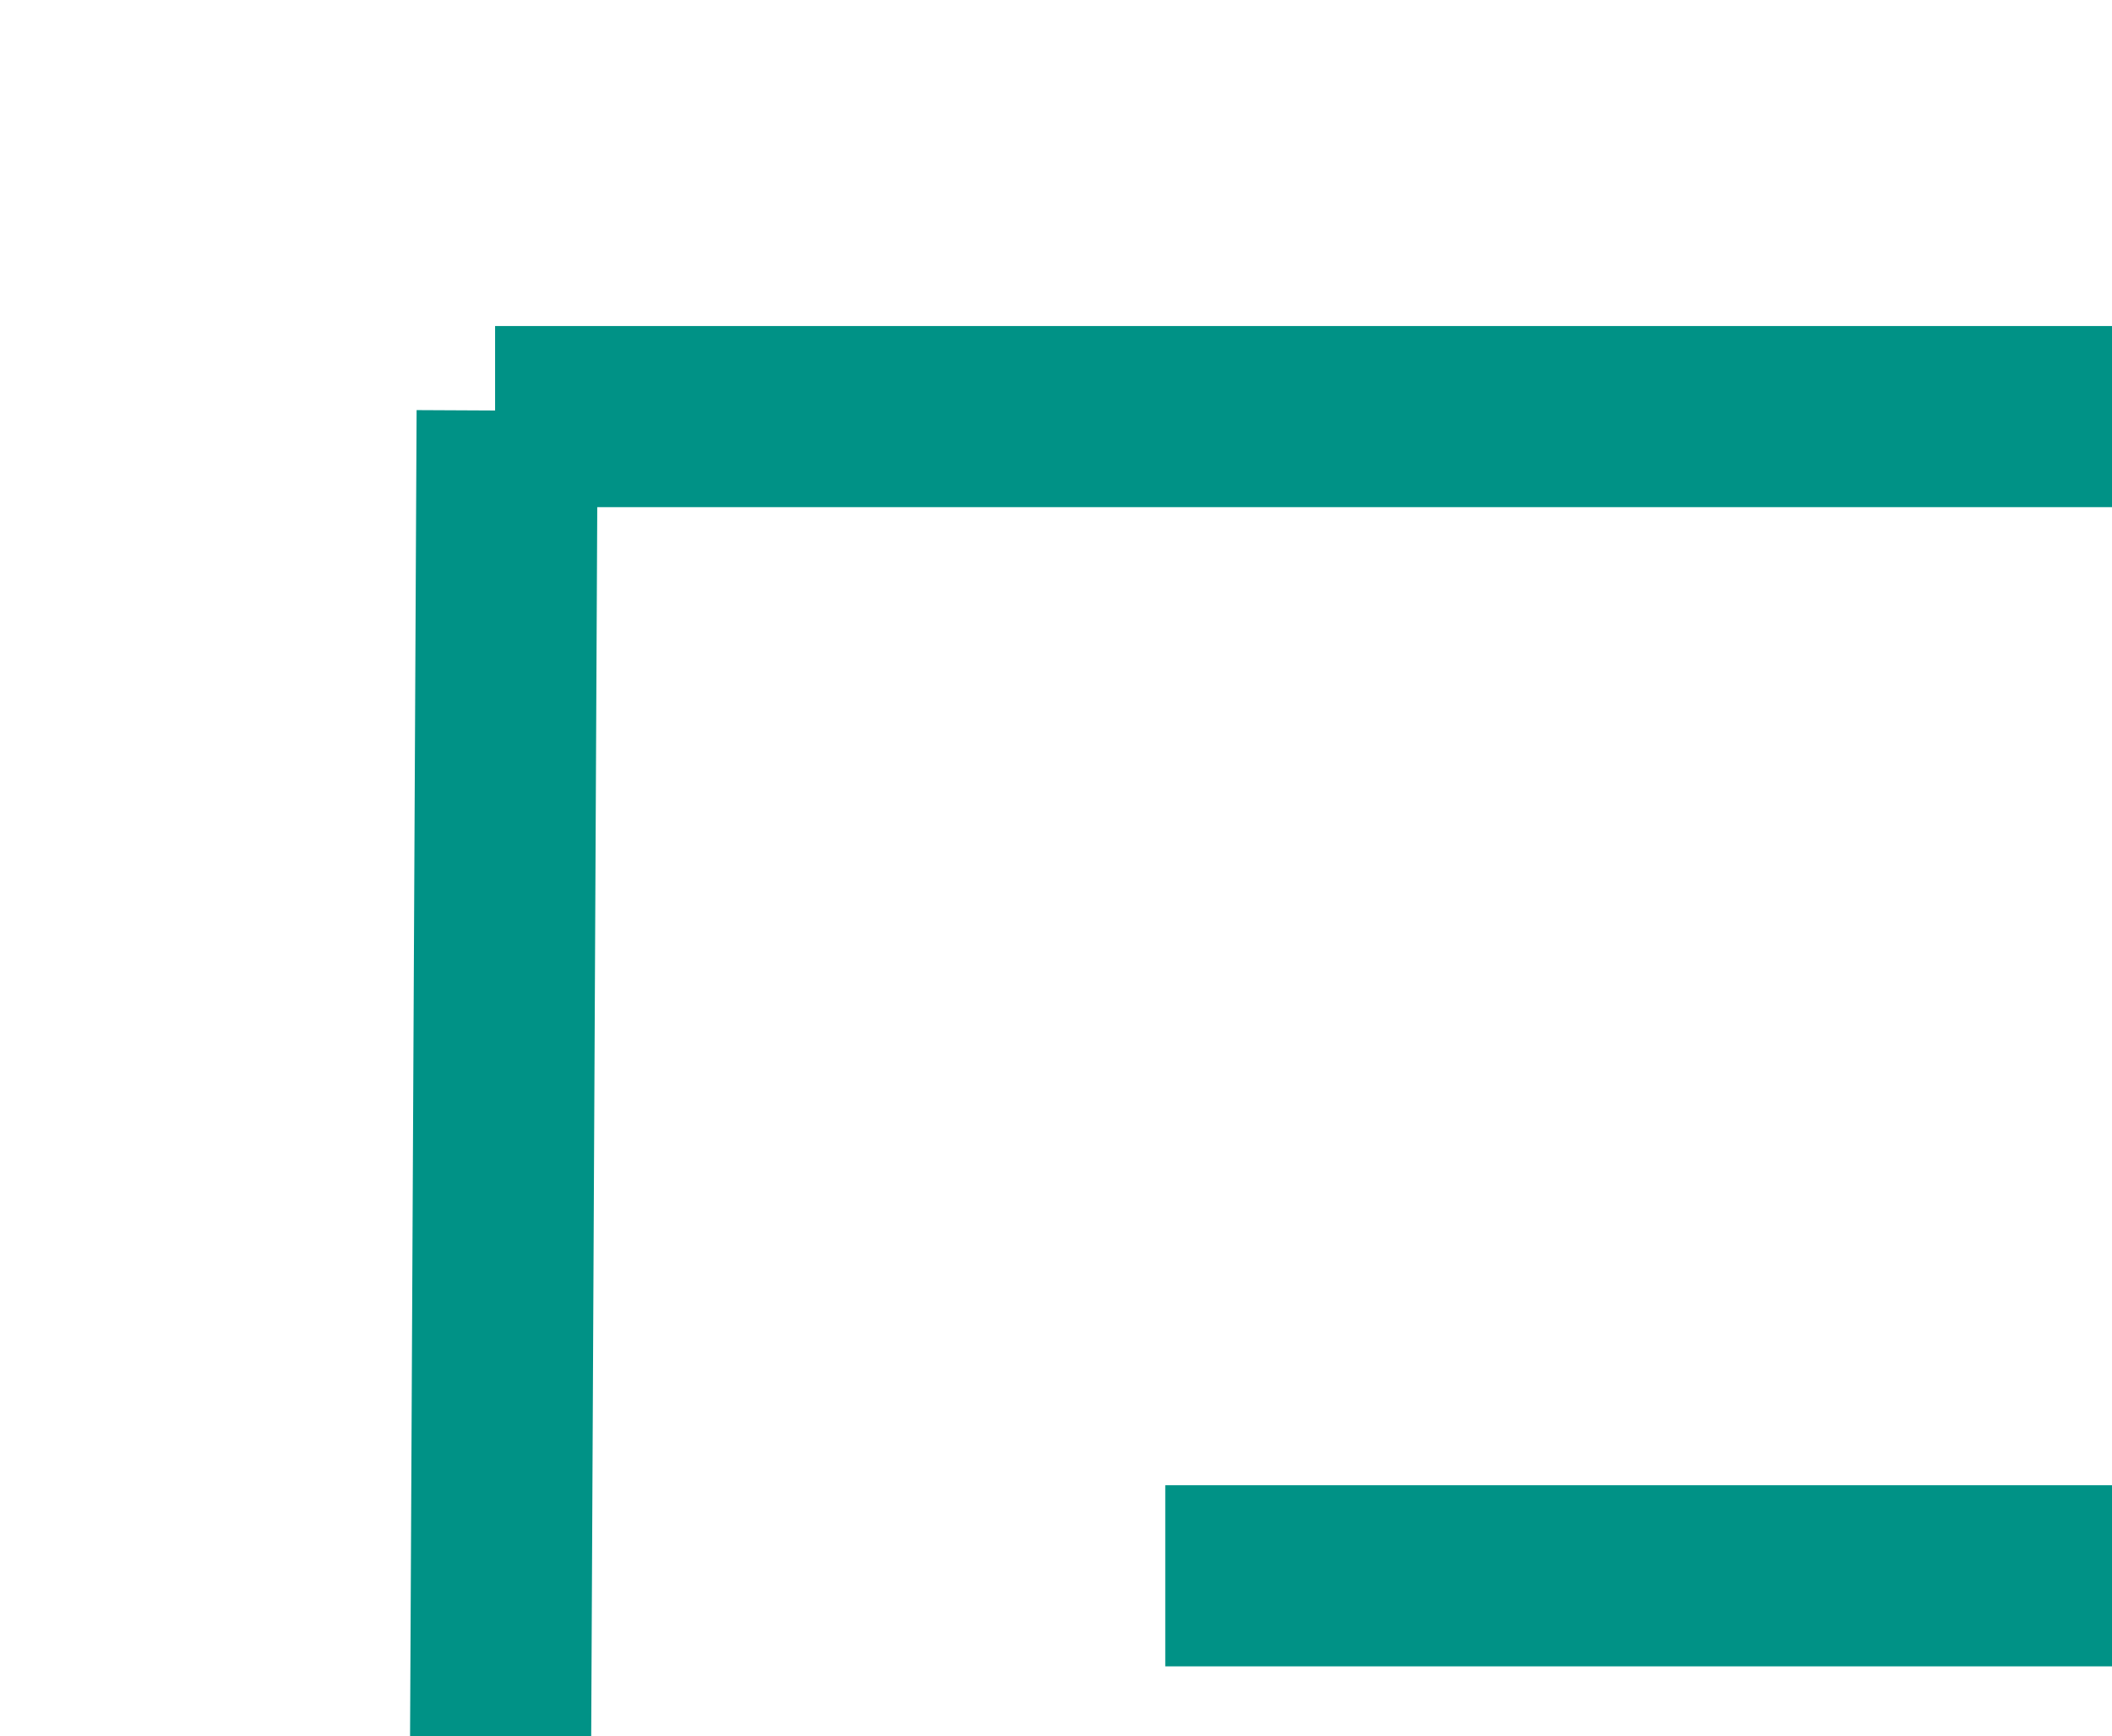
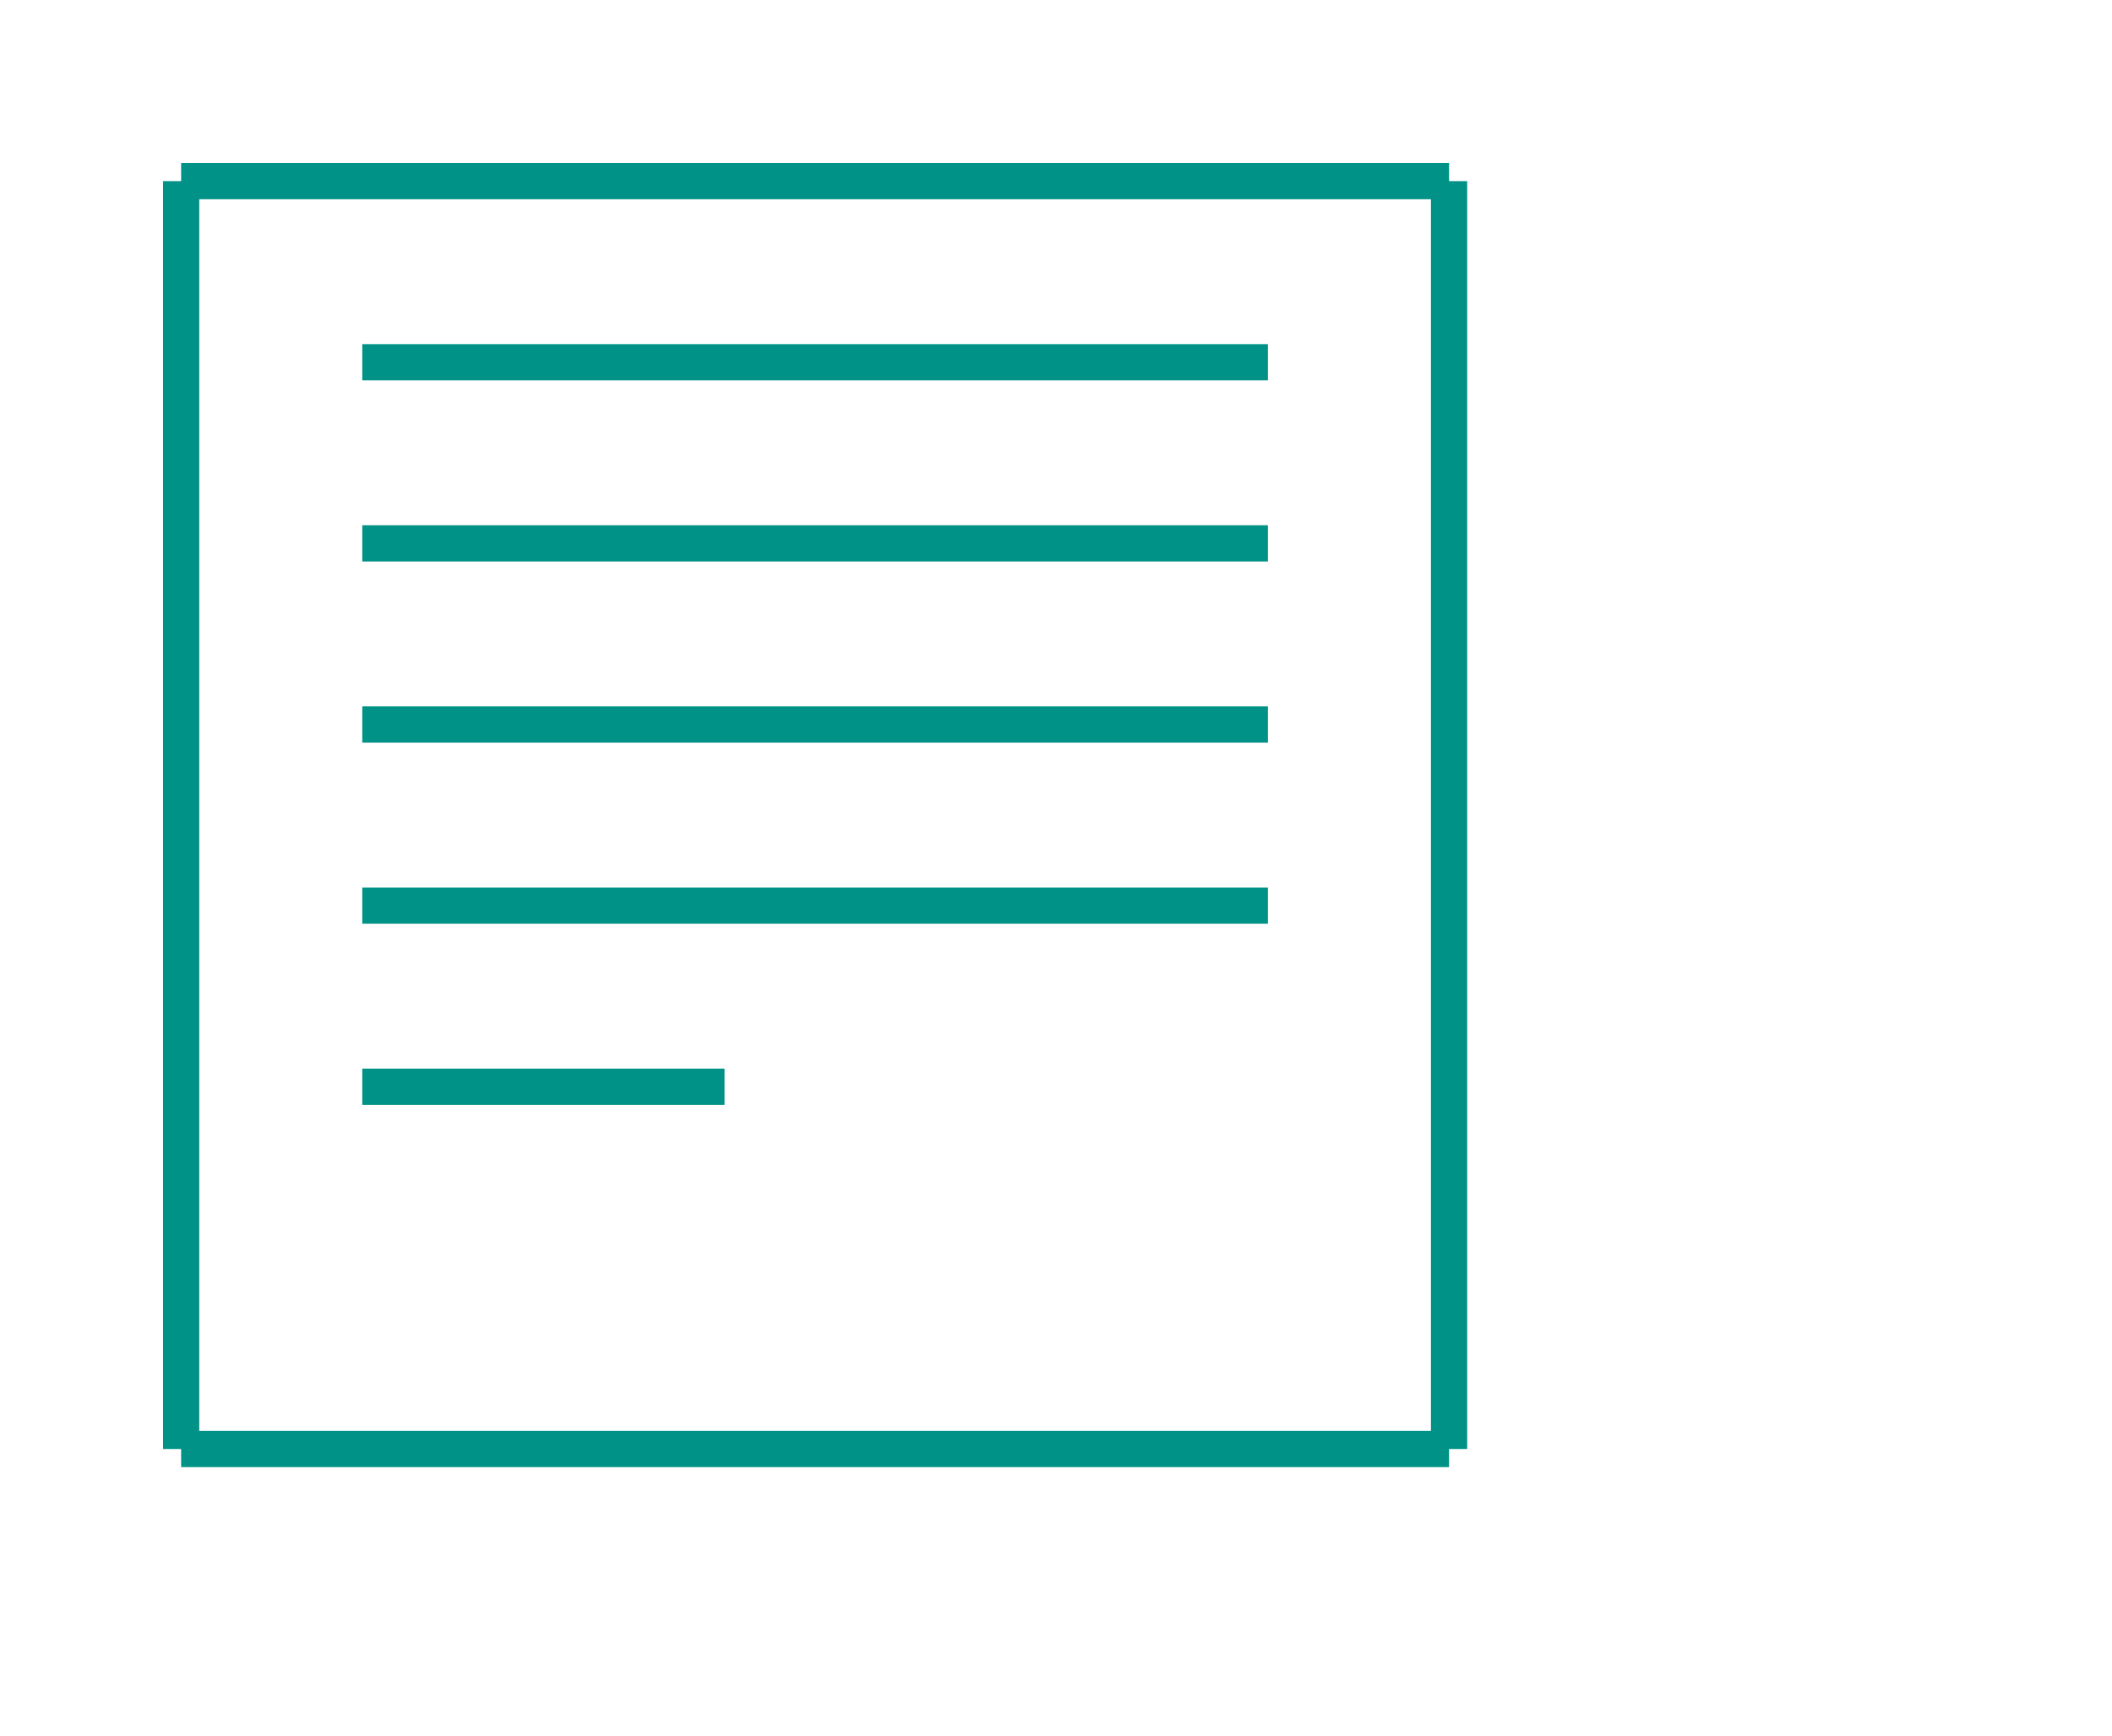
<svg xmlns="http://www.w3.org/2000/svg" version="1.1" id="Capa_1" x="0px" y="0px" viewBox="0 0 116.6 95.8" style="enable-background:new 0 0 116.6 95.8;" xml:space="preserve">
  <style type="text/css">
  .st0{fill:none;stroke:#019287;stroke-width:2;stroke-miterlimit:10;}
</style>
-   <g display="inline">
-     <line id="svg_10" y2="23" x2="566.333" y1="23" x1="27.333" stroke-width="10" stroke="#009286" fill="none" />
-     <line id="svg_11" y2="562.667" x2="25.333" y1="22.667" x1="28" stroke-width="10" stroke="#009286" fill="none" />
-     <line stroke="#009286" id="svg_12" y2="562.667" x2="26.667" y1="564" x1="565.333" stroke-width="10" fill="none" />
-     <line id="svg_13" y2="561.333" x2="566.667" y1="21.333" x1="565.333" stroke-linecap="null" stroke-linejoin="null" stroke-dasharray="null" stroke-width="10" stroke="#009286" fill="none" />
-     <g transform="rotate(-35.22052 509.4472,259.9063) " id="svg_21">
-       <line id="svg_14" y2="248.667" x2="673.333" y1="247.333" x1="361.333" stroke-linecap="null" stroke-linejoin="null" stroke-dasharray="null" stroke-width="10" stroke="#009286" fill="none" />
-       <line id="svg_15" y2="272.667" x2="672.911" y1="271.333" x1="360.911" stroke-linecap="null" stroke-linejoin="null" stroke-dasharray="null" stroke-width="10" stroke="#009286" fill="none" />
-       <line stroke="#009286" id="svg_17" y2="271.823" x2="668.068" y1="246.911" x1="668.422" stroke-linecap="null" stroke-linejoin="null" stroke-dasharray="null" stroke-width="10" fill="none" />
-       <g stroke="null" transform="rotate(42.44708 362.2708,259.9062) " id="svg_20">
-         <line stroke="#009286" id="svg_18" y2="271.799" x2="353.787" y1="248.013" x1="353.787" stroke-linecap="null" stroke-linejoin="null" stroke-dasharray="null" stroke-width="10" fill="none" />
-         <line stroke="#009286" id="svg_19" y2="267.339" x2="350.504" y1="267.339" x1="374.038" stroke-linecap="null" stroke-linejoin="null" stroke-dasharray="null" stroke-width="10" fill="none" />
-       </g>
-     </g>
-     <line id="svg_22" y2="87" x2="533.333" y1="87" x1="64.333" stroke-linecap="null" stroke-linejoin="null" stroke-dasharray="null" stroke-width="10" stroke="#009286" fill="none" />
-     <line id="svg_23" y2="153.5" x2="533.833" y1="153.5" x1="64.833" stroke-linecap="null" stroke-linejoin="null" stroke-dasharray="null" stroke-width="10" stroke="#009286" fill="none" />
-     <line id="svg_25" y2="219.5" x2="531.833" y1="219.5" x1="62.833" stroke-linecap="null" stroke-linejoin="null" stroke-dasharray="null" stroke-width="10" stroke="#009286" fill="none" />
-     <line stroke="#009286" id="svg_26" y2="287.5" x2="433.833" y1="287.5" x1="62.833" stroke-linecap="null" stroke-linejoin="null" stroke-dasharray="null" stroke-width="10" fill="none" />
-     <line stroke="#009286" id="svg_27" y2="355.5" x2="378.833" y1="355.5" x1="62.833" stroke-linecap="null" stroke-linejoin="null" stroke-dasharray="null" stroke-width="10" fill="none" />
+   <g>
+     <line id="svg_10" y2="10" x2="80" y1="10" x1="10" stroke-width="2" stroke="#009286" fill="none" />
+     <line id="svg_11" y2="80" x2="10" y1="10" x1="10" stroke-width="2" stroke="#009286" fill="none" />
+     <line stroke="#009286" id="svg_12" y2="80" x2="10" y1="80" x1="80" stroke-width="2" fill="none" />
+     <line id="svg_13" y2="80" x2="80" y1="10" x1="80" stroke-linecap="null" stroke-linejoin="null" stroke-dasharray="null" stroke-width="2" stroke="#009286" fill="none" />
+     <line id="svg_10" y2="20" x2="70" y1="20" x1="20" stroke-width="2" stroke="#009286" fill="none" />
+     <line id="svg_10" y2="30" x2="70" y1="30" x1="20" stroke-width="2" stroke="#009286" fill="none" />
+     <line id="svg_10" y2="40" x2="70" y1="40" x1="20" stroke-width="2" stroke="#009286" fill="none" />
+     <line id="svg_10" y2="50" x2="70" y1="50" x1="20" stroke-width="2" stroke="#009286" fill="none" />
+     <line id="svg_10" y2="60" x2="40" y1="60" x1="20" stroke-width="2" stroke="#009286" fill="none" />
  </g>
</svg>
